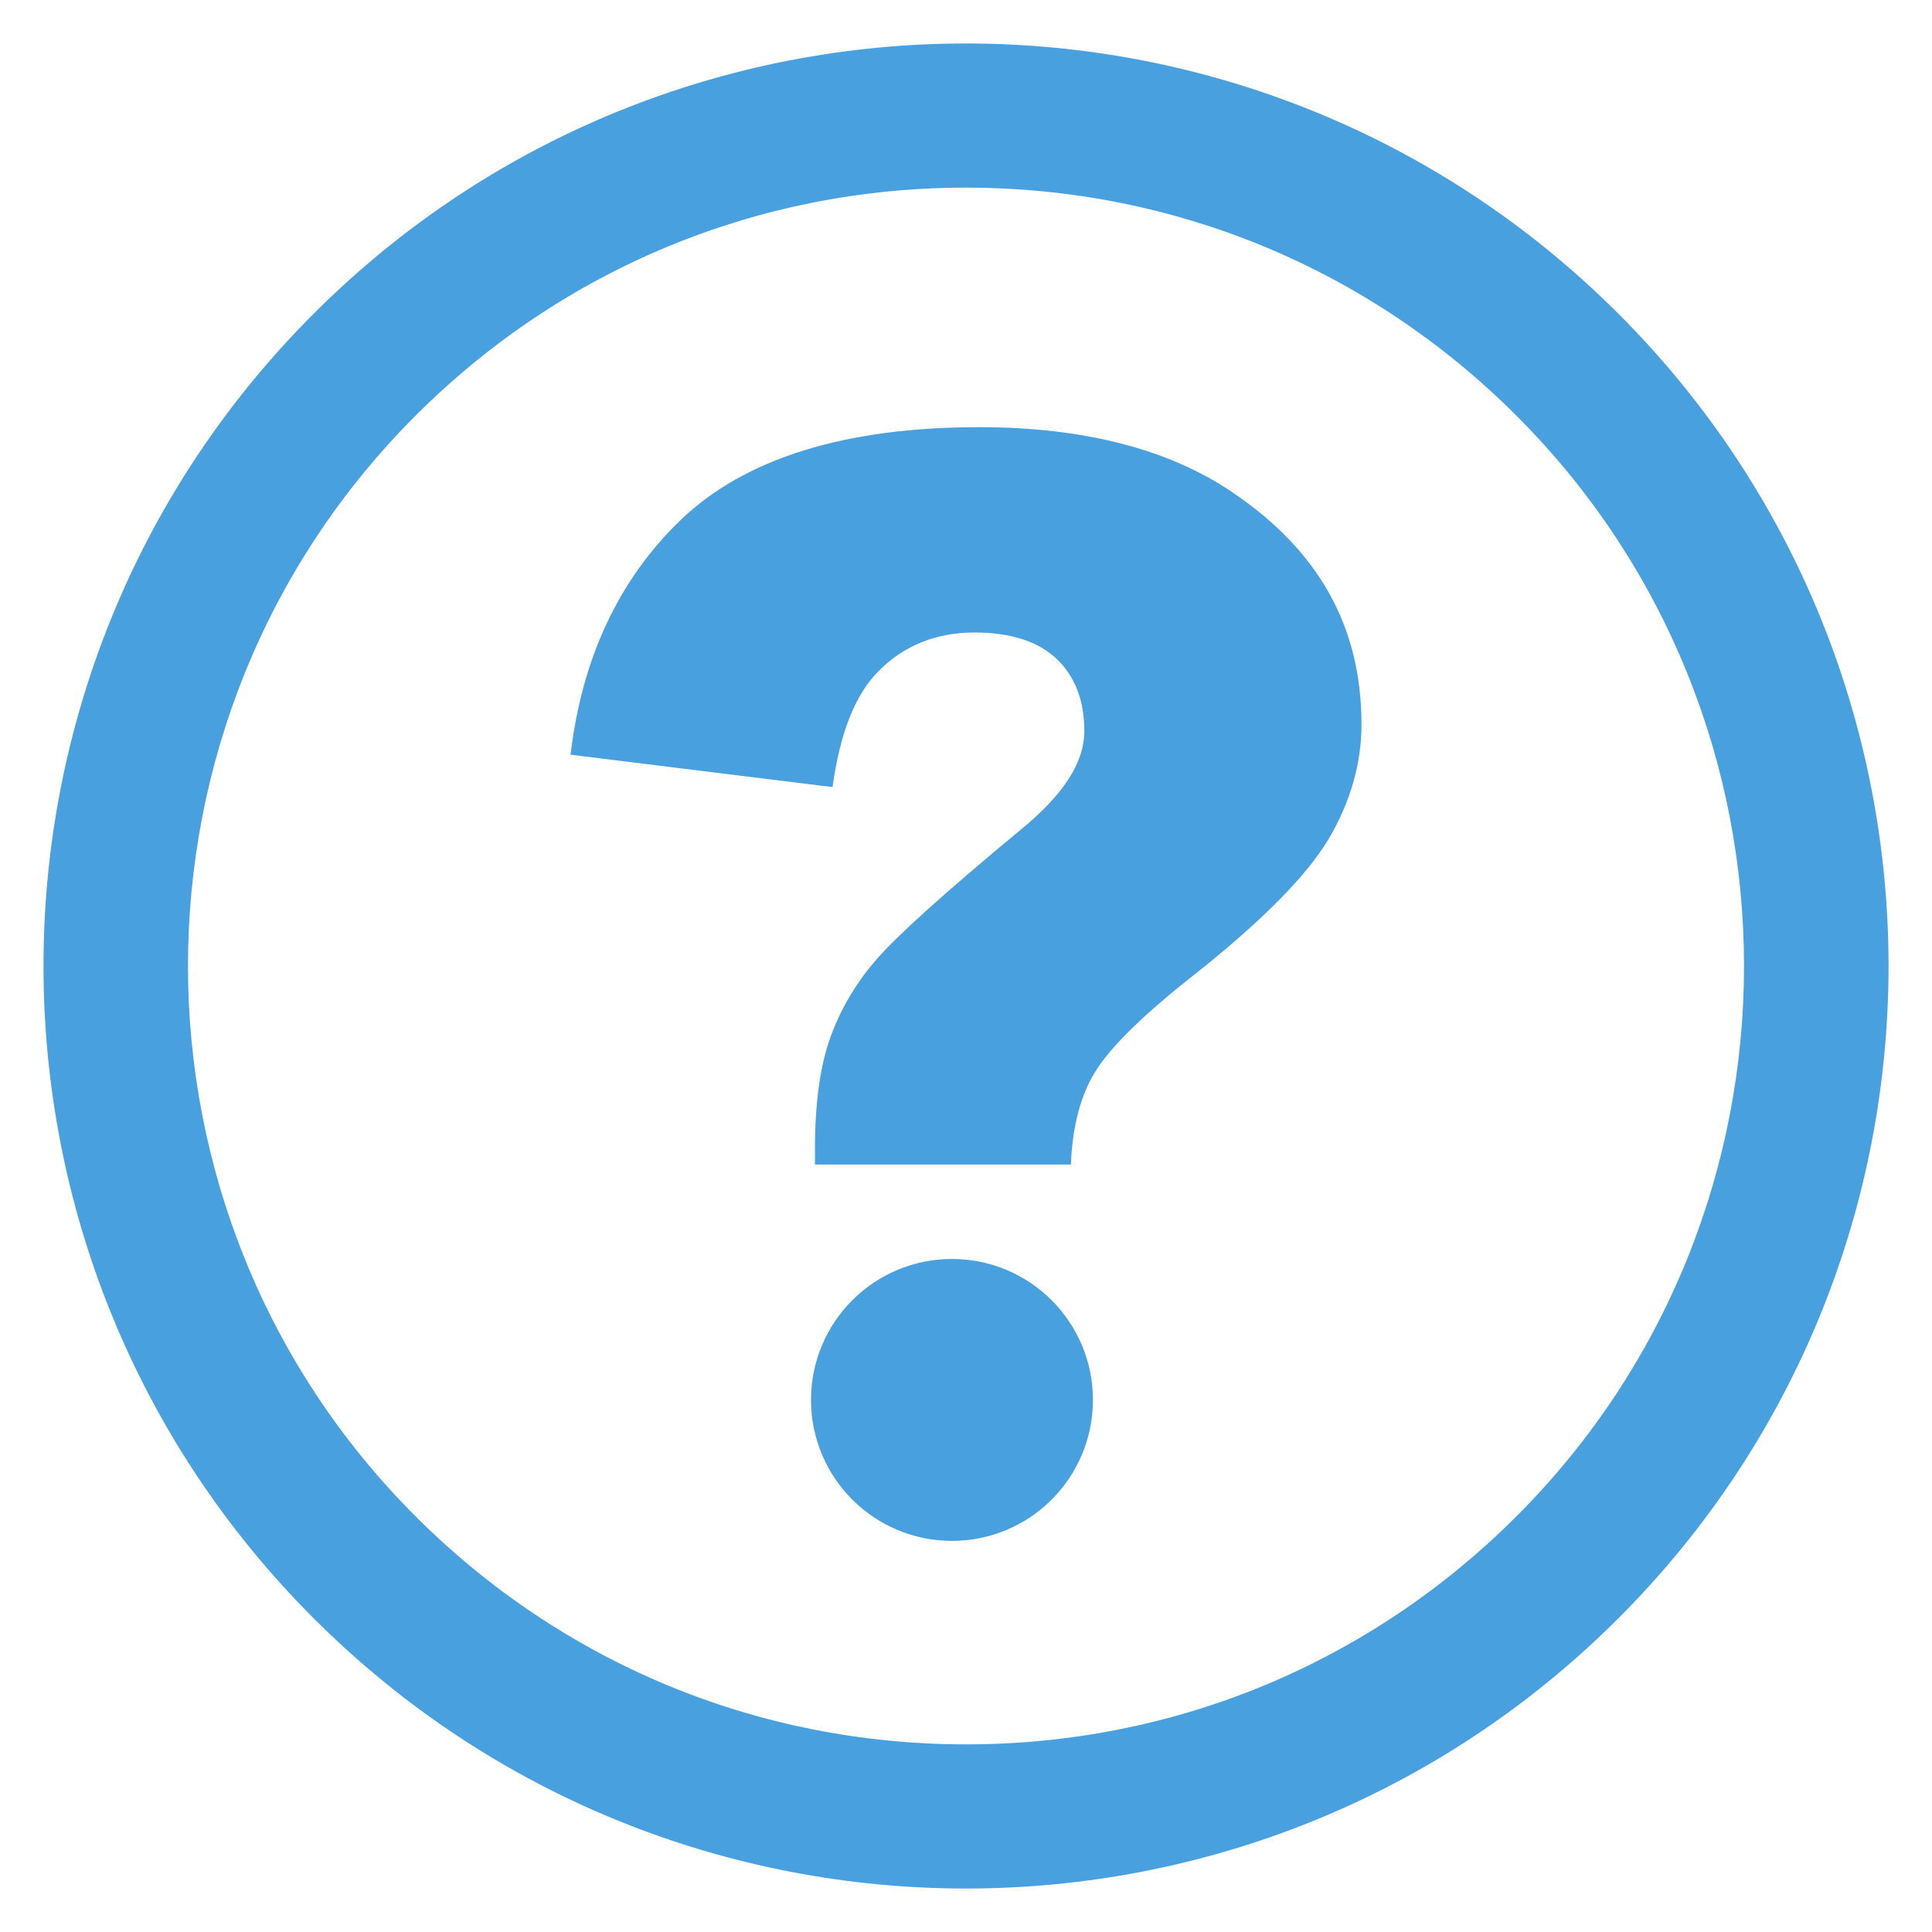
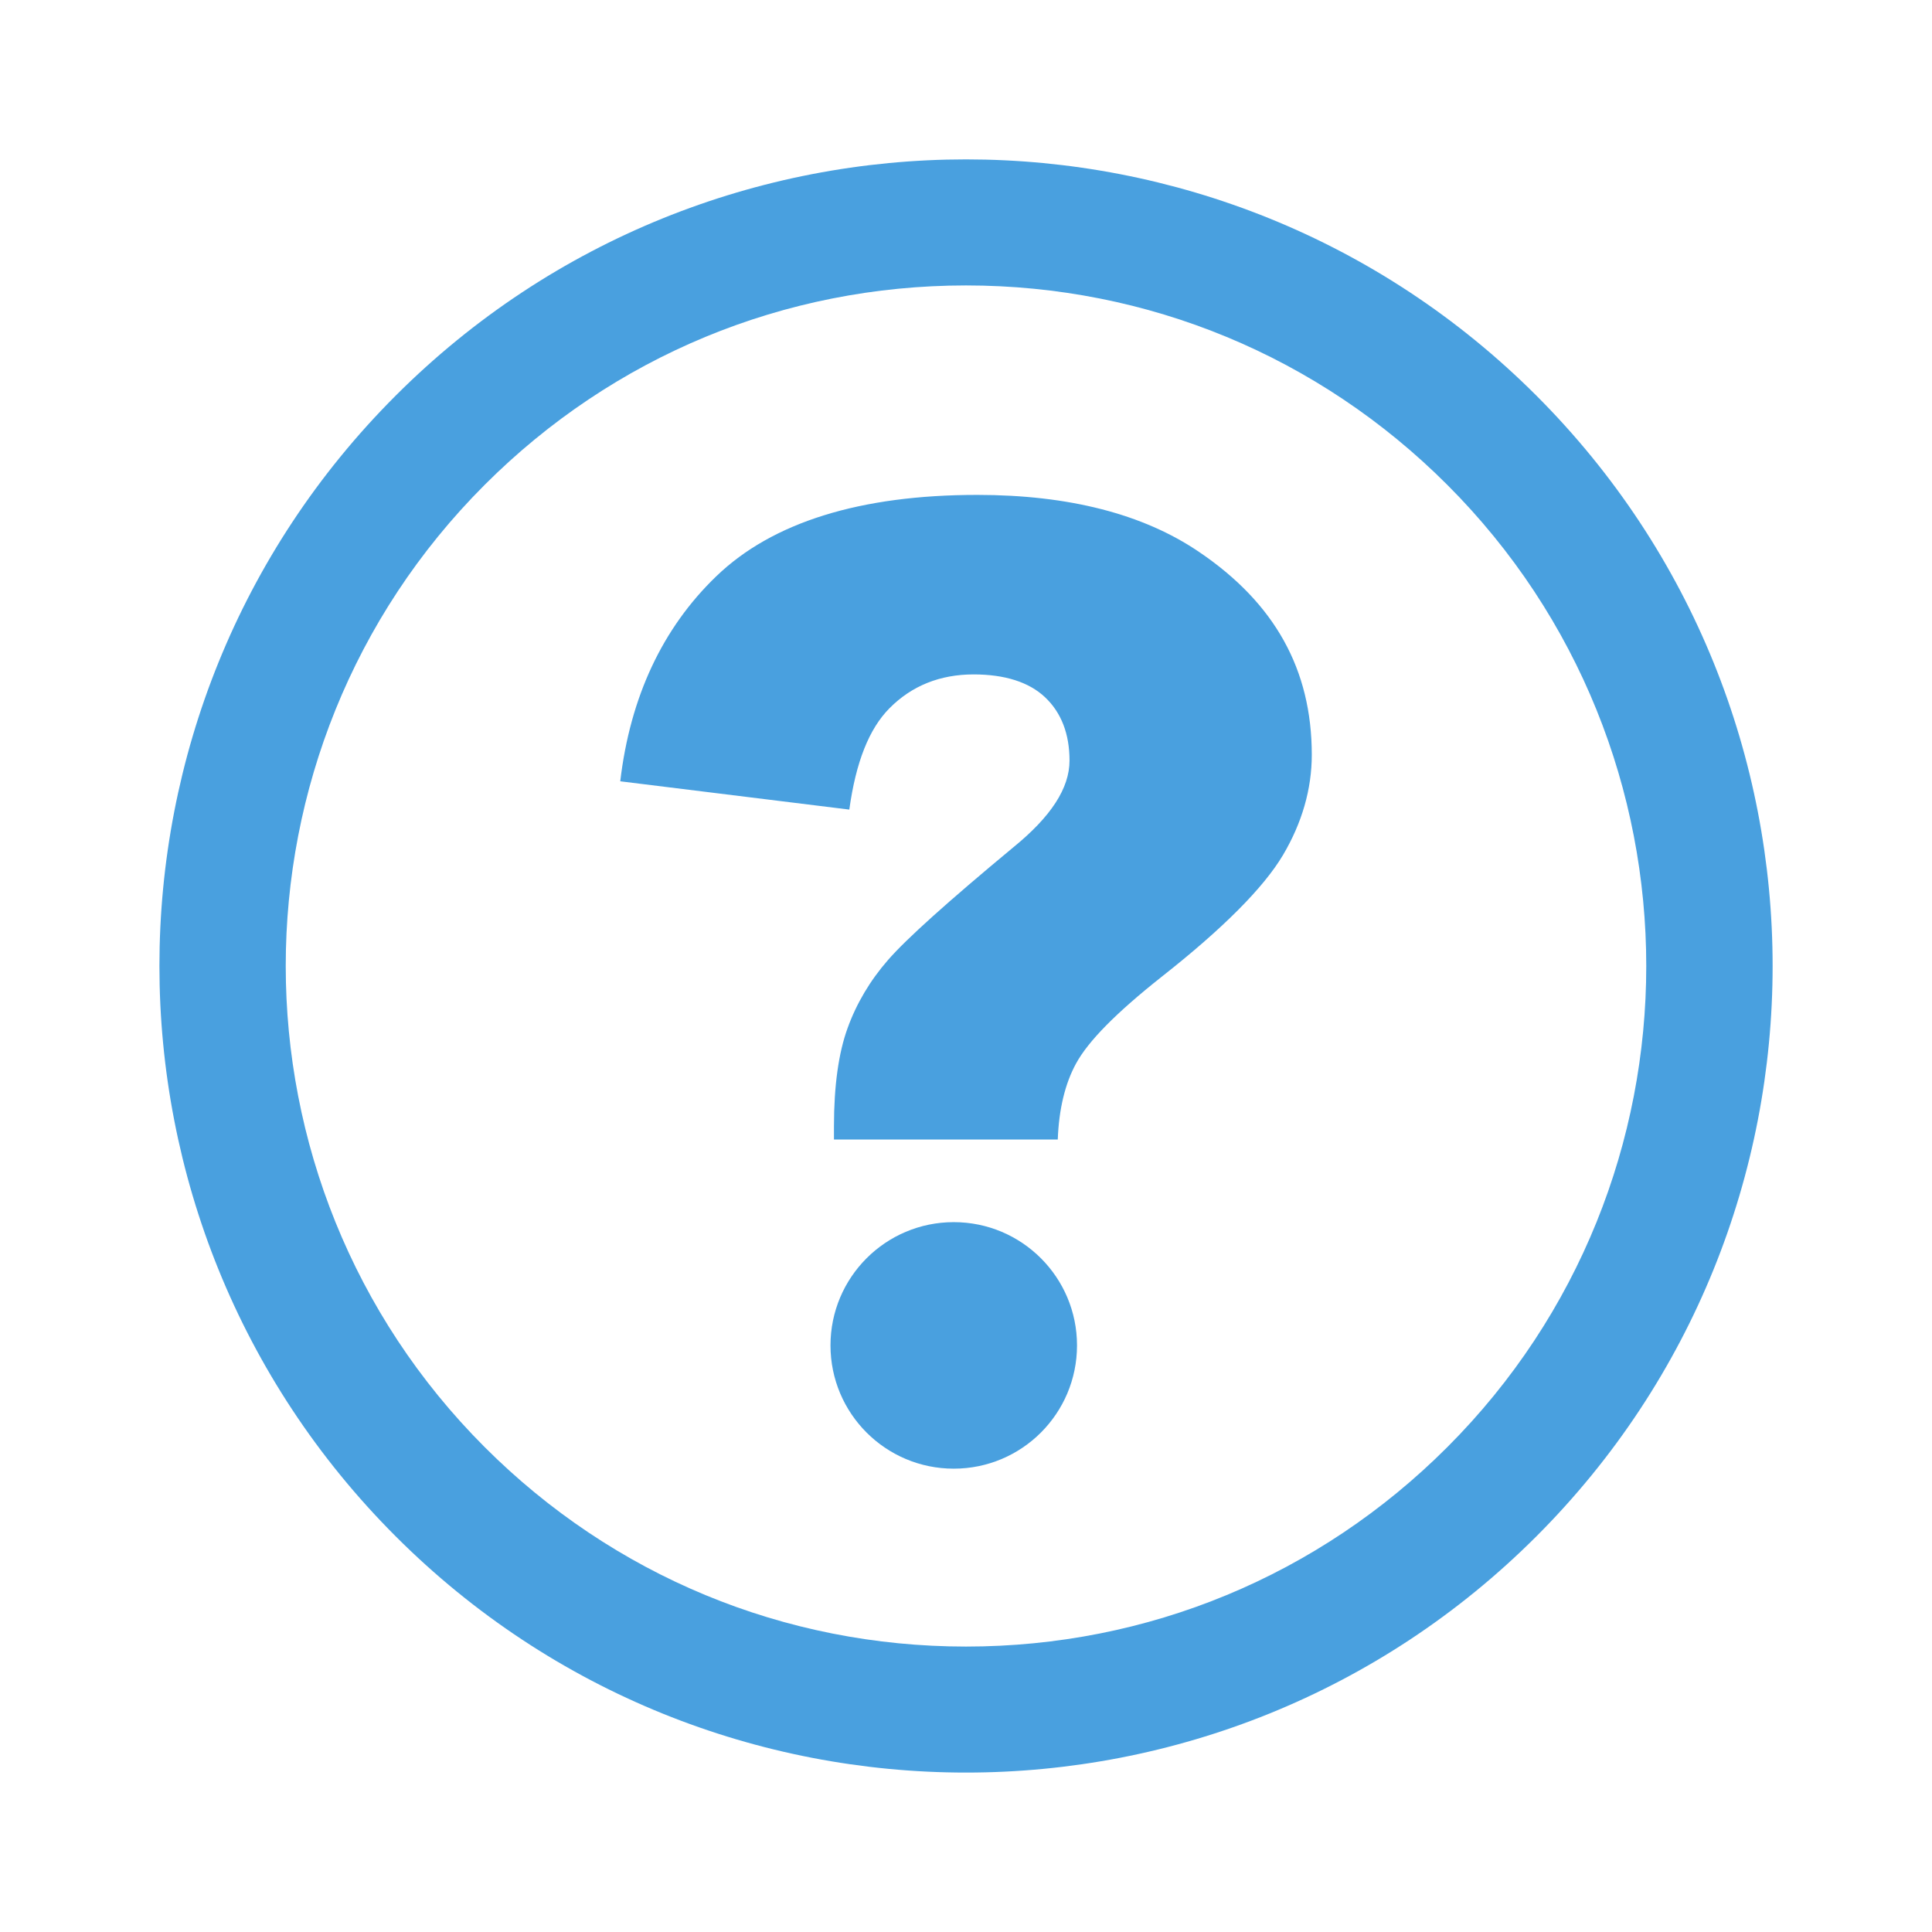
<svg xmlns="http://www.w3.org/2000/svg" version="1.1" id="Calque_1" x="0px" y="0px" width="50px" height="50px" viewBox="0 0 50 50" enable-background="new 0 0 50 50" xml:space="preserve">
  <g id="Aide">
-     <path fill="#49a0df" d="M41.883,8.118C37.22,3.457,31.11,1.125,25,1.125c-6.11,0-12.22,2.332-16.882,6.993   c-9.323,9.323-9.323,24.44,0,33.764C12.78,46.544,18.89,48.875,25,48.875c6.11,0,12.22-2.331,16.883-6.993   C51.206,32.559,51.206,17.441,41.883,8.118z M39.244,39.244c-3.805,3.805-8.863,5.9-14.244,5.9s-10.439-2.096-14.244-5.9   C2.901,31.39,2.901,18.61,10.755,10.756c3.806-3.805,8.864-5.9,14.245-5.9c5.382,0,10.439,2.096,14.244,5.9   C47.099,18.61,47.099,31.39,39.244,39.244z" />
-     <path fill="#49a0df" d="M31.892,12.739c-1.646-1.117-3.852-1.684-6.555-1.684c-3.469,0-6.068,0.81-7.725,2.406   c-1.597,1.536-2.552,3.577-2.846,6.071l6.78,0.838c0.194-1.406,0.585-2.392,1.191-3.003c0.656-0.662,1.492-0.998,2.486-0.998   c0.924,0,1.636,0.226,2.112,0.673c0.483,0.454,0.728,1.086,0.728,1.878c0,0.816-0.546,1.658-1.671,2.572   c-1.92,1.593-3.167,2.713-3.705,3.334c-0.527,0.603-0.928,1.279-1.193,2.011c-0.267,0.731-0.403,1.708-0.403,2.904v0.396h6.624   c0.034-0.899,0.216-1.657,0.541-2.25c0.361-0.664,1.188-1.501,2.526-2.562c1.811-1.424,3.021-2.636,3.599-3.607   c0.565-0.953,0.854-1.953,0.854-2.971C35.234,16.225,34.141,14.259,31.892,12.739z" />
-     <circle fill="#49a0df" cx="24.637" cy="36.23" r="3.648" />
+     <path fill="#49A0DF" d="M39.762,10.239C35.686,6.164,30.342,4.125,25,4.125s-10.685,2.039-14.76,6.114   c-8.152,8.151-8.152,21.369,0,29.521c4.076,4.076,9.418,6.114,14.76,6.114s10.686-2.038,14.762-6.114   C47.913,31.608,47.913,18.391,39.762,10.239z M37.454,37.454c-3.326,3.327-7.749,5.159-12.454,5.159   c-4.705,0-9.127-1.833-12.454-5.159c-6.868-6.866-6.868-18.042-0.001-24.908C15.873,9.219,20.295,7.387,25,7.387   c4.706,0,9.128,1.833,12.454,5.159C44.322,19.413,44.322,30.588,37.454,37.454z" />
+     <path fill="#49A0DF" d="M31.026,14.28c-1.439-0.977-3.368-1.472-5.732-1.472c-3.033,0-5.305,0.708-6.754,2.103   c-1.396,1.343-2.231,3.128-2.488,5.309l5.928,0.732c0.17-1.229,0.511-2.091,1.042-2.625c0.574-0.579,1.305-0.873,2.174-0.873   c0.808,0,1.431,0.198,1.847,0.588c0.422,0.397,0.636,0.949,0.636,1.642c0,0.713-0.477,1.45-1.46,2.249   c-1.679,1.393-2.77,2.372-3.24,2.915c-0.46,0.527-0.812,1.119-1.043,1.758c-0.233,0.64-0.353,1.493-0.353,2.539v0.346h5.792   c0.029-0.785,0.189-1.448,0.473-1.967c0.316-0.581,1.038-1.312,2.209-2.24c1.583-1.245,2.641-2.305,3.146-3.154   c0.493-0.833,0.746-1.708,0.746-2.598C33.948,17.328,32.992,15.608,31.026,14.28z" />
+     <circle fill="#49A0DF" cx="24.683" cy="34.819" r="3.19" />
  </g>
</svg>
